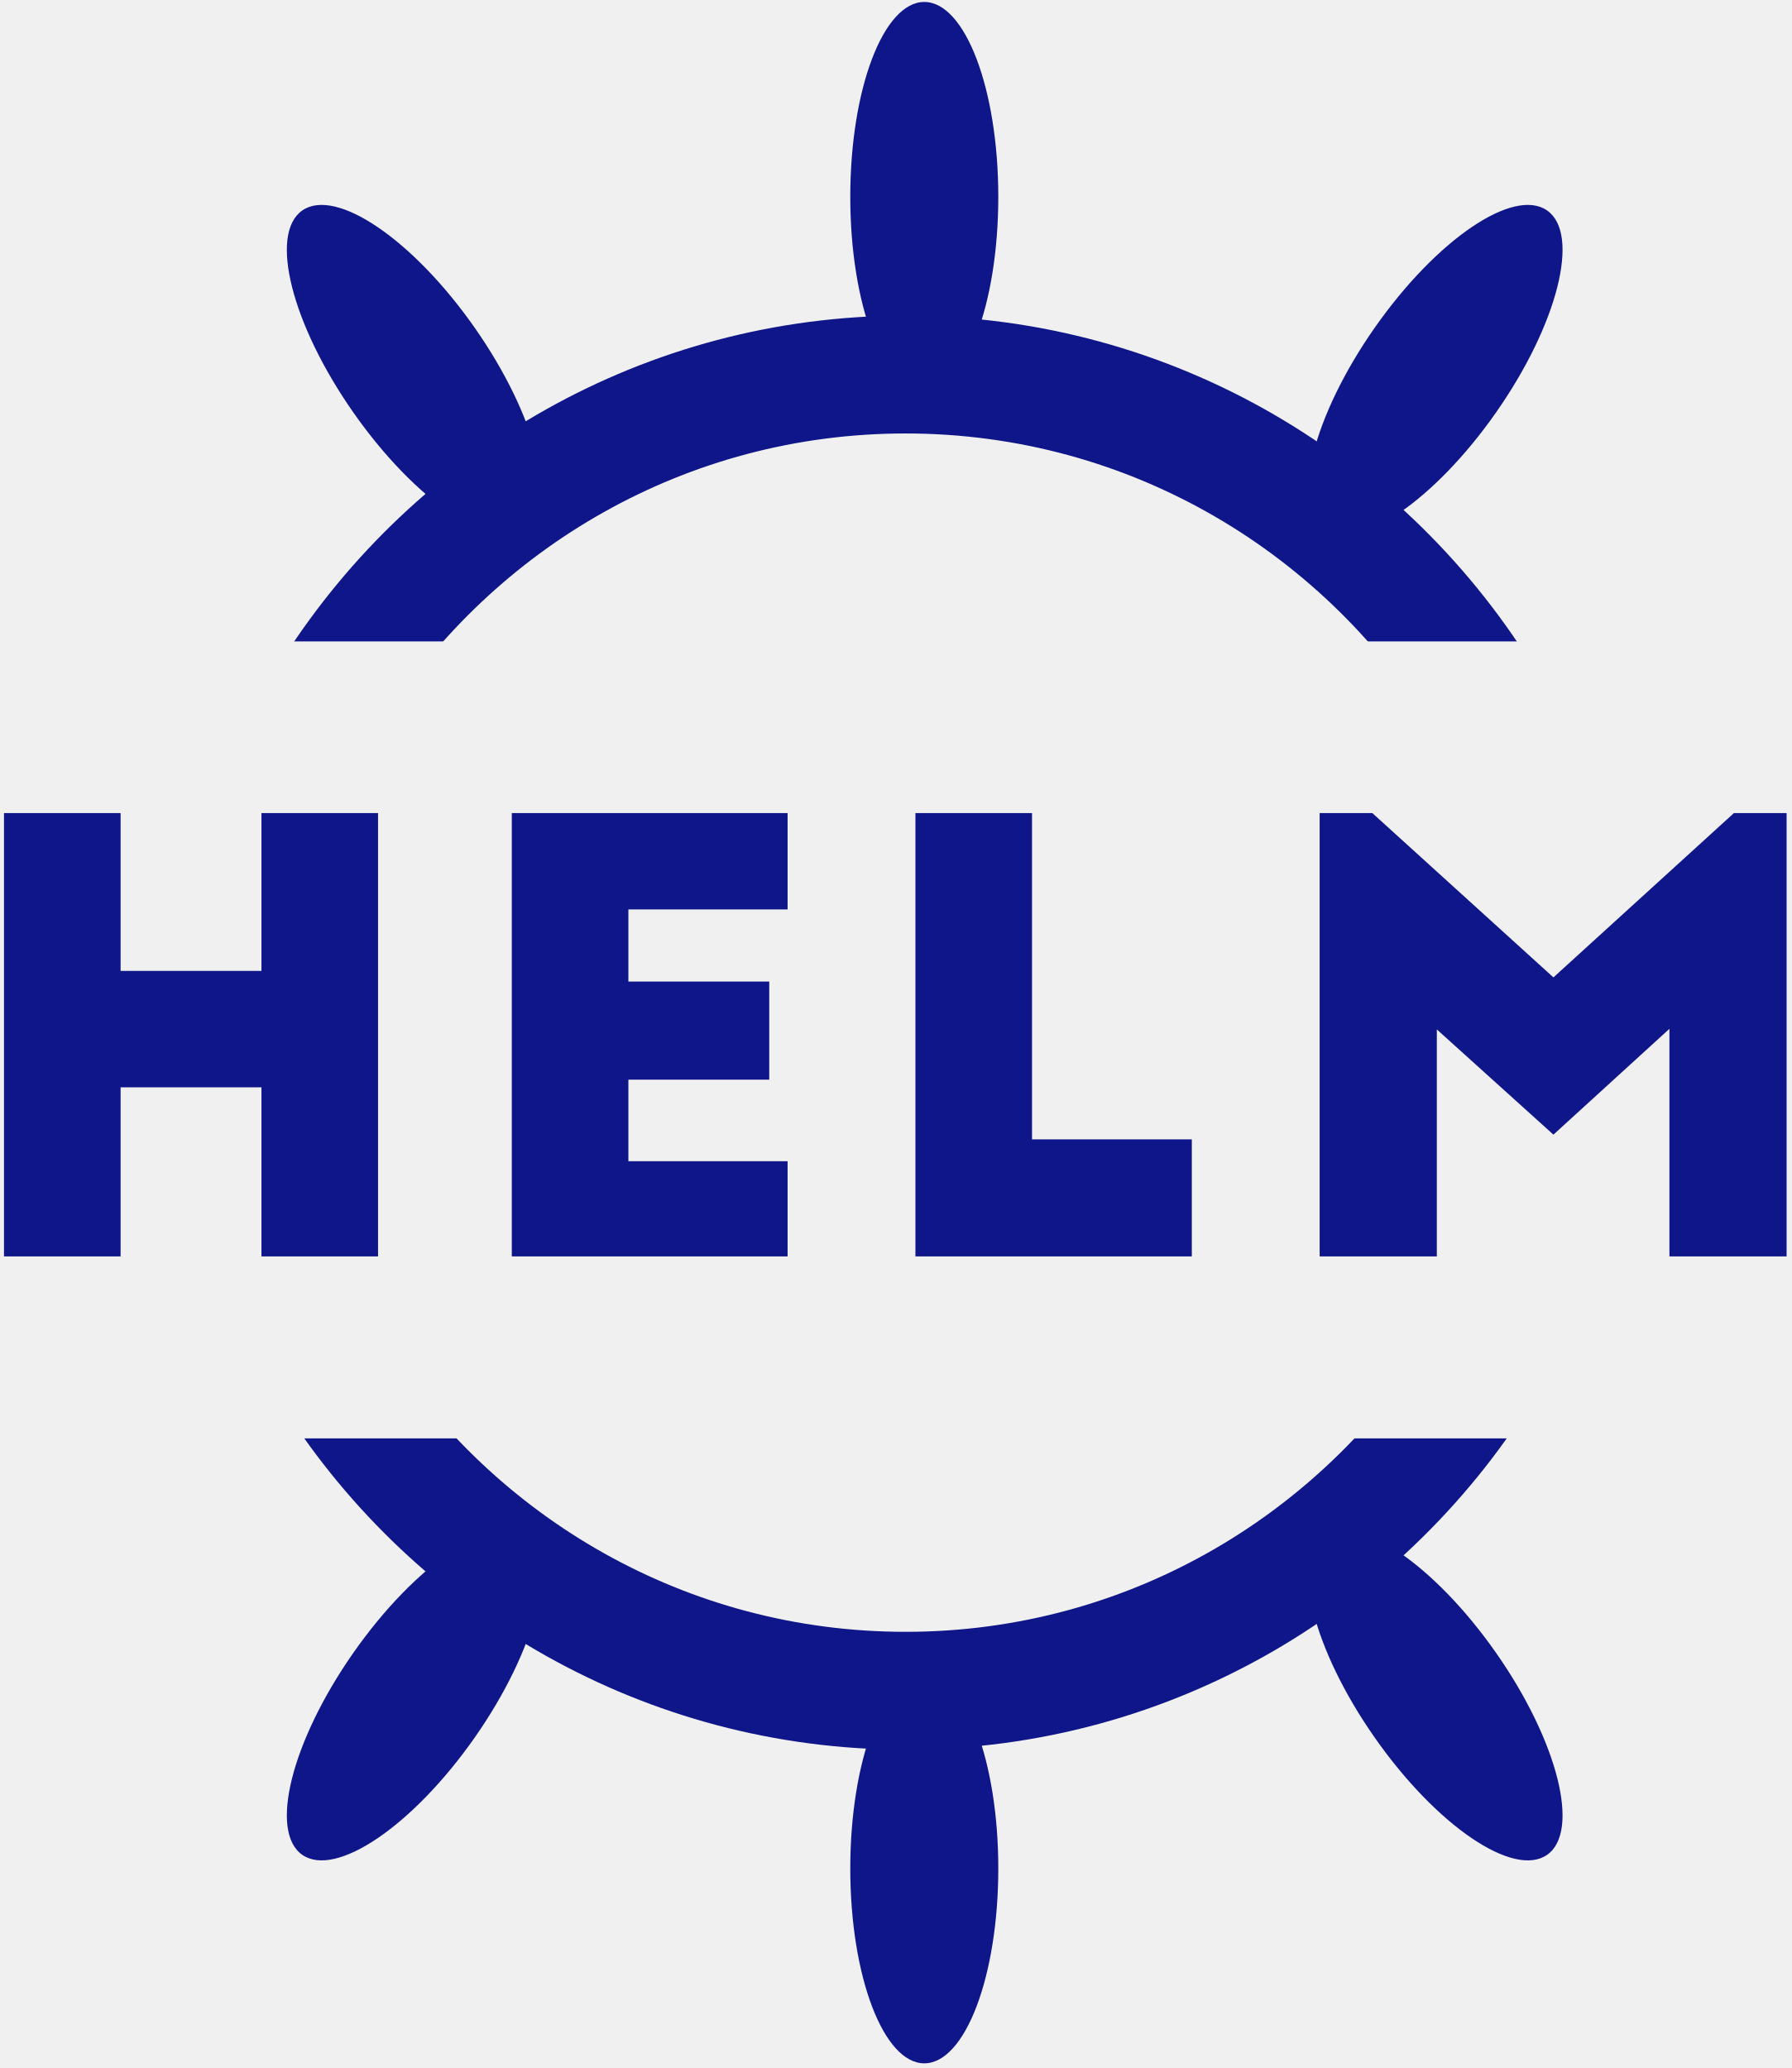
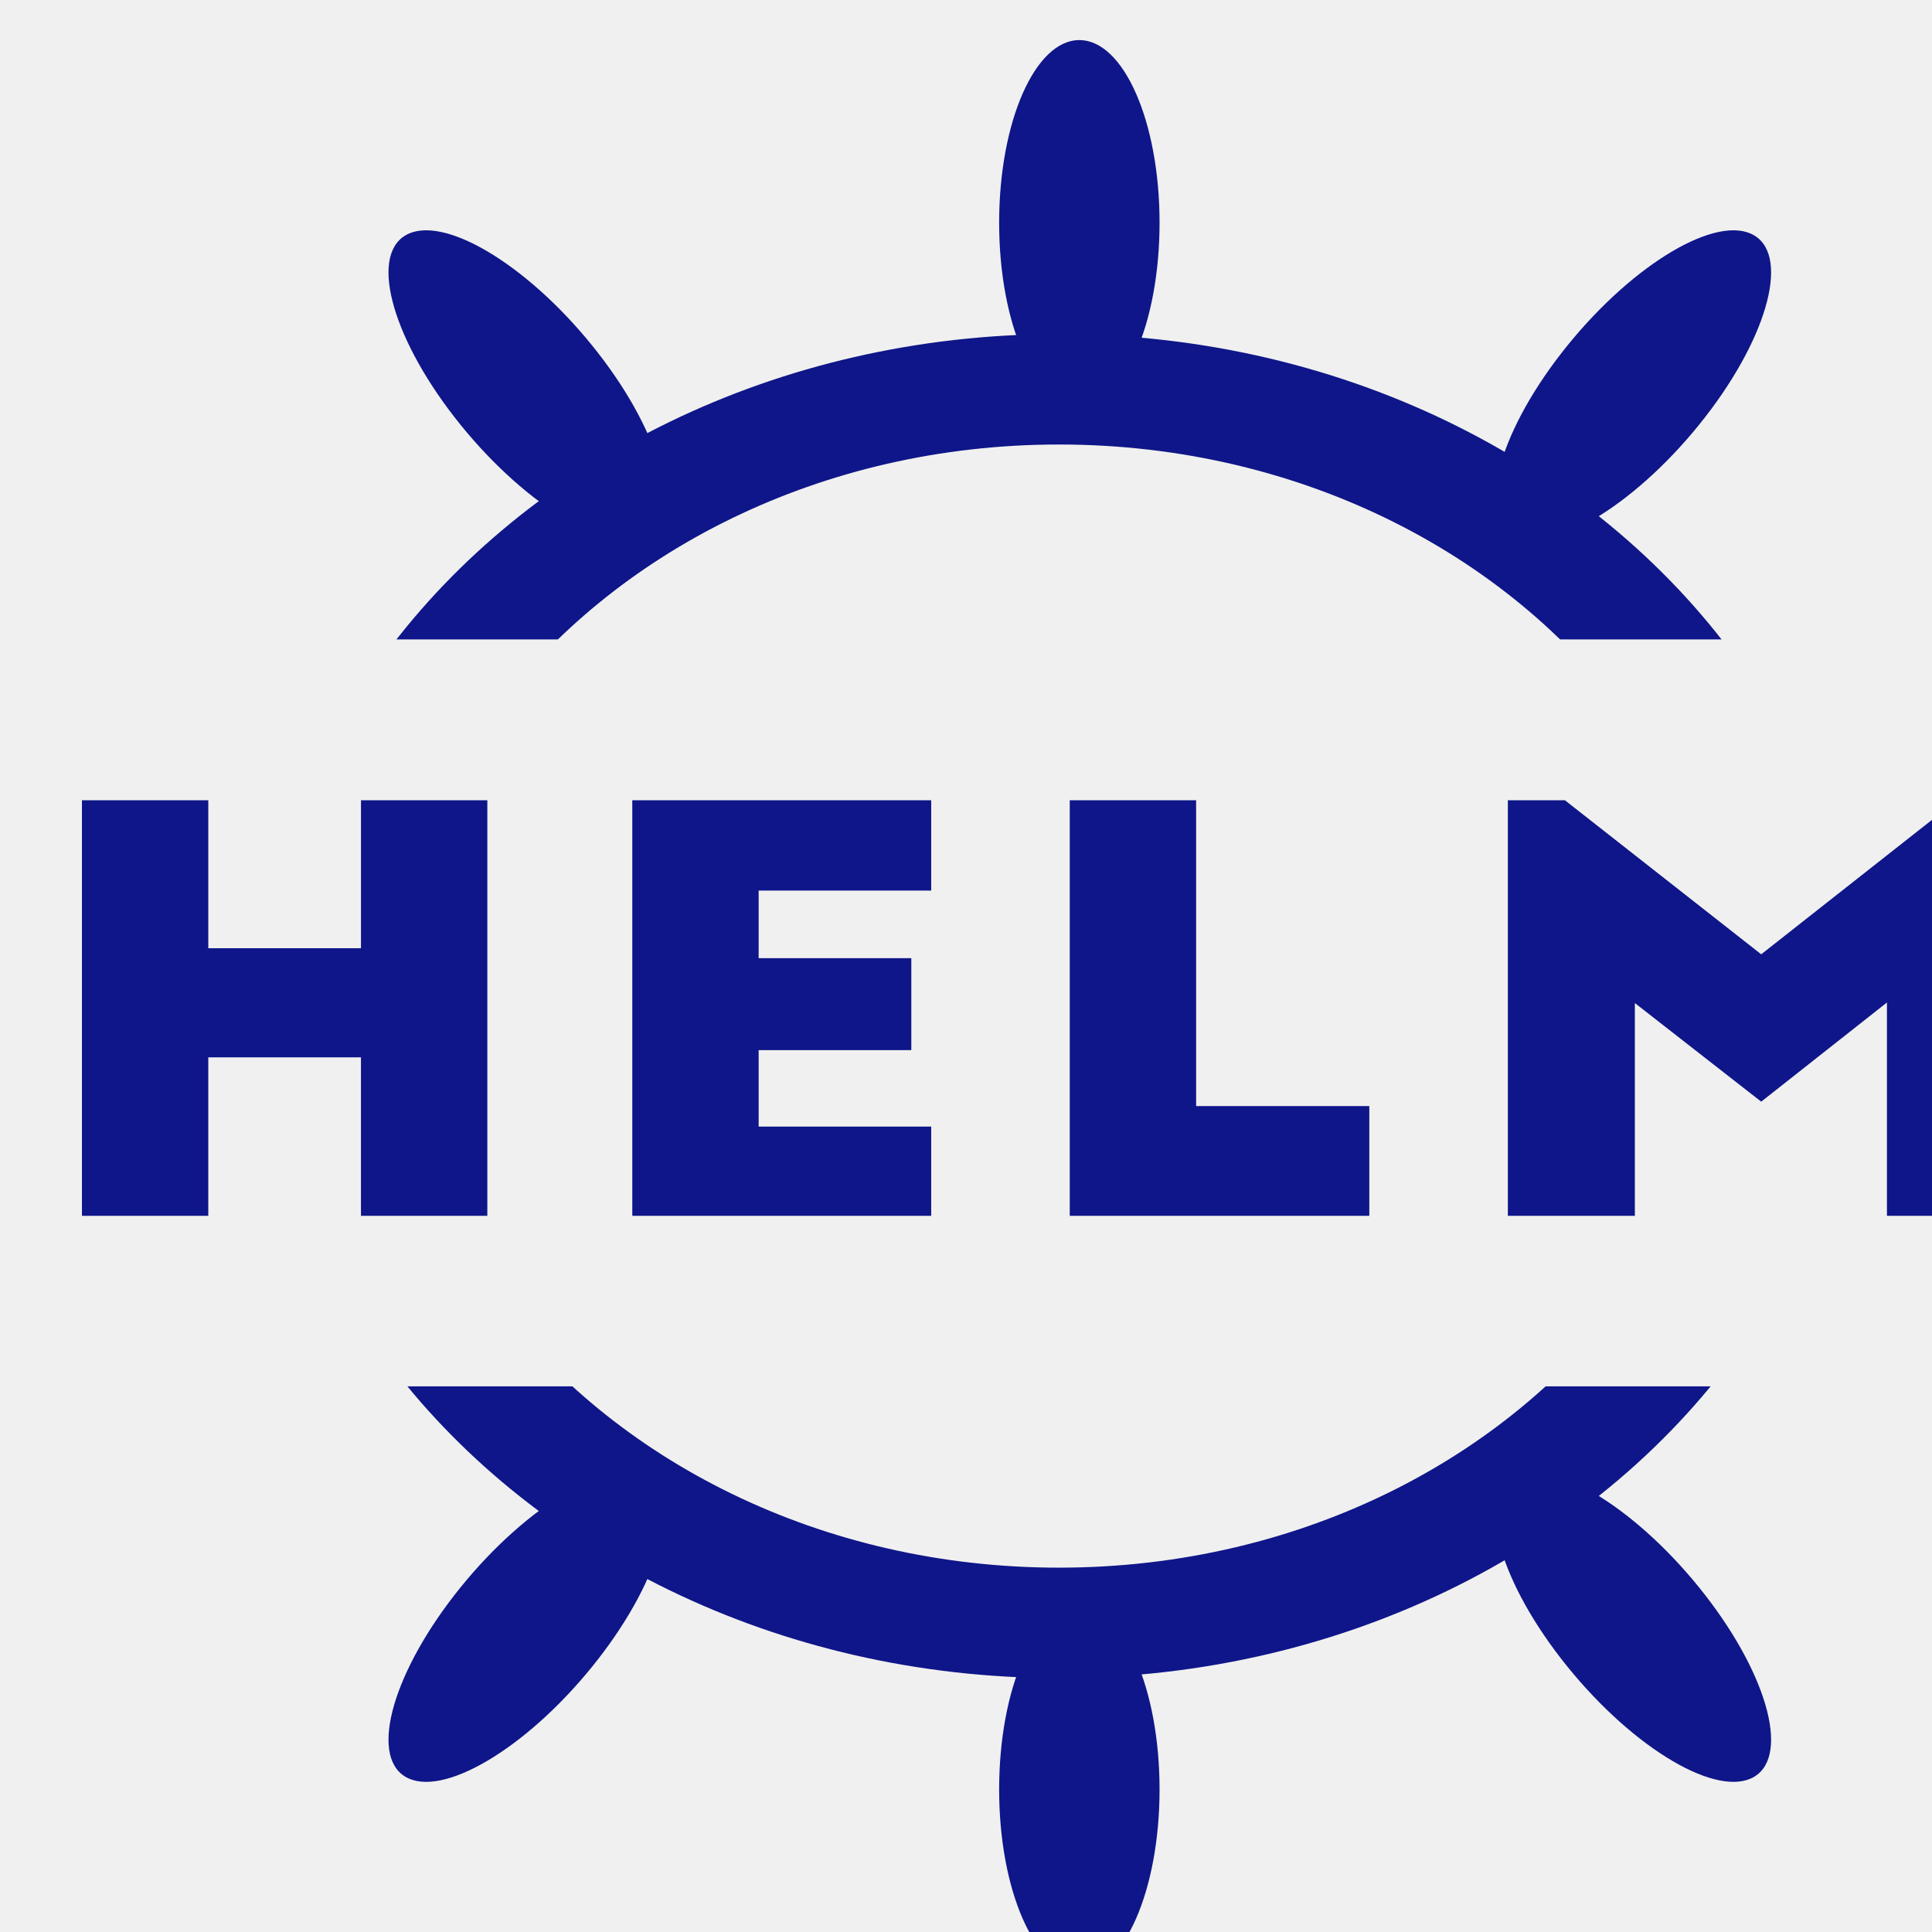
- <svg xmlns="http://www.w3.org/2000/svg" height="351" viewBox="0 0 304 351" width="304">
-   <mask id="a" fill="#fff">
-     <path d="m0 0h313.303v159.865h-313.303z" fill="#fff" fill-rule="evenodd" />
+ <svg xmlns="http://www.w3.org/2000/svg" height="16" viewBox="0 0 16 16" width="16" version="1.1" id="svg12">
+   <defs id="defs12" />
+   <mask id="a" fill="#ffffff">
+     <path d="M 0,0 H 313.303 V 159.865 H 0 Z" fill="#ffffff" fill-rule="evenodd" id="path1" />
  </mask>
-   <mask id="b" fill="#fff">
-     <path d="m0 0h313.303v159.865h-313.303z" fill="#fff" fill-rule="evenodd" />
+   <mask id="b" fill="#ffffff">
+     <path d="M 0,0 H 313.303 V 159.865 H 0 Z" fill="#ffffff" fill-rule="evenodd" id="path2" />
  </mask>
-   <g fill="none" fill-rule="evenodd" transform="translate(-11 -51)">
-     <path d="m11.679 189h19.786v26.789h23.904v-26.789h19.786v75.25h-19.786v-28.695h-23.904v28.695h-19.786zm86.174 75.25v-75.25h46.803v16.354h-27.017v12.241h23.904v16.655h-23.904v13.846h27.017v16.154zm68.497 0v-75.25h19.786v55.384h27.118v19.866zm77.536-75.25 30.733 27.893 30.633-27.893h8.939v75.25h-19.886v-38.628l-19.685 17.96-19.786-17.859v38.528h-19.886v-75.25z" fill="#0f1689" />
-     <g transform="matrix(1 0 0 -1 11.95814 455)">
-       <g fill="#0f1689" mask="url(#a)">
-         <path d="m203.461 95.688c6.936 0 12.559-14.809 12.559-33.077s-5.623-33.077-12.559-33.077c-6.936 0-12.559 14.809-12.559 33.077s5.623 33.077 12.559 33.077z" transform="matrix(.819152 .5735764 -.5735764 .819152 111.8701 -51.70656)" />
-         <path d="m30.142 95.688c6.936 0 12.559-14.809 12.559-33.077s-5.623-33.077-12.559-33.077-12.559 14.809-12.559 33.077 5.623 33.077 12.559 33.077z" transform="matrix(-.819152 .5735764 .5735764 .819152 58.08461 47.70477)" />
-         <path d="m116.733 66.275c6.936 0 12.559-14.809 12.559-33.077 0-18.268-5.623-33.077-12.559-33.077-6.936 0-12.559 14.809-12.559 33.077 0 18.268 5.623 33.077 12.559 33.077z" transform="matrix(-1 0 0 1 272.6285 53.67076)" />
+   <g fill="none" fill-rule="evenodd" transform="matrix(0.0528904,0,0,0.0457304,0.0608871,-2.015495)" id="g12">
+     <path d="m 11.679,189 h 19.786 v 26.789 h 23.904 V 189 h 19.786 v 75.25 H 55.368 v -28.695 h -23.904 V 264.25 H 11.679 Z m 86.174,75.25 V 189 h 46.803 v 16.354 H 117.638 V 217.595 h 23.904 v 16.655 h -23.904 v 13.846 h 27.017 V 264.25 Z m 68.497,0 V 189 h 19.786 v 55.384 h 27.118 V 264.25 Z M 243.886,189 274.619,216.893 305.252,189 h 8.939 v 75.25 H 294.305 V 225.622 L 274.619,243.581 254.833,225.722 V 264.25 H 234.947 V 189 Z" fill="#0f1689" id="path3" />
+     <g transform="matrix(1,0,0,-1,11.95814,455)" id="g7">
+       <g fill="#0f1689" mask="url(#a)" id="g6">
+         <path d="m 203.461,95.688 c 6.936,0 12.559,-14.809 12.559,-33.077 0,-18.268 -5.623,-33.077 -12.559,-33.077 -6.936,0 -12.559,14.809 -12.559,33.077 0,18.268 5.623,33.077 12.559,33.077 z" transform="rotate(35,137.9312,151.55)" id="path4" />
+         <path d="m 30.142,95.688 c 6.936,0 12.559,-14.809 12.559,-33.077 0,-18.268 -5.623,-33.077 -12.559,-33.077 -6.936,0 -12.559,14.809 -12.559,33.077 0,18.268 5.623,33.077 12.559,33.077 z" transform="matrix(-0.819152,0.5735764,0.5735764,0.819152,58.08461,47.70477)" id="path5" />
+         <path d="m 116.733,66.275 c 6.936,0 12.559,-14.809 12.559,-33.077 0,-18.268 -5.623,-33.077 -12.559,-33.077 -6.936,0 -12.559,14.809 -12.559,33.077 0,18.268 5.623,33.077 12.559,33.077 z" transform="matrix(-1,0,0,1,272.6285,53.67076)" id="path6" />
      </g>
-       <path d="m251.467 173.1c-20.23-33.61-56.89-56.068-98.756-56.068-40.721 0-76.516 21.246-97.059 53.335m2.198 129.17c20.84 30.233 55.556 50.027 94.861 50.027 39.376 0 74.146-19.866 94.974-50.191" mask="url(#a)" stroke="#0f1689" stroke-width="20" />
+       <path d="m 251.467,173.1 c -20.23,-33.61 -56.89,-56.068 -98.756,-56.068 -40.721,0 -76.516,21.246 -97.059,53.335 m 2.198,129.17 c 20.84,30.233 55.556,50.027 94.861,50.027 39.376,0 74.146,-19.866 94.974,-50.191" mask="url(#a)" stroke="#0f1689" stroke-width="20" id="path7" />
    </g>
-     <g transform="translate(11.95814)">
-       <g fill="#0f1689" mask="url(#b)">
-         <path d="m203.461 95.688c6.936 0 12.559-14.809 12.559-33.077s-5.623-33.077-12.559-33.077c-6.936 0-12.559 14.809-12.559 33.077s5.623 33.077 12.559 33.077z" transform="matrix(.819152 .5735764 -.5735764 .819152 111.8701 -54.16602)" />
-         <path d="m30.142 95.688c6.936 0 12.559-14.809 12.559-33.077s-5.623-33.077-12.559-33.077-12.559 14.809-12.559 33.077 5.623 33.077 12.559 33.077z" transform="matrix(-.819152 .5735764 .5735764 .819152 58.08461 45.24531)" />
-         <path d="m116.733 66.275c6.936 0 12.559-14.809 12.559-33.077 0-18.268-5.623-33.077-12.559-33.077-6.936 0-12.559 14.809-12.559 33.077 0 18.268 5.623 33.077 12.559 33.077z" transform="matrix(-1 0 0 1 272.6285 51.2113)" />
+     <g transform="translate(11.95814)" id="g11">
+       <g fill="#0f1689" mask="url(#b)" id="g10">
+         <path d="m 203.461,95.688 c 6.936,0 12.559,-14.809 12.559,-33.077 0,-18.268 -5.623,-33.077 -12.559,-33.077 -6.936,0 -12.559,14.809 -12.559,33.077 0,18.268 5.623,33.077 12.559,33.077 z" transform="rotate(35,141.8314,150.3203)" id="path8" />
+         <path d="m 30.142,95.688 c 6.936,0 12.559,-14.809 12.559,-33.077 0,-18.268 -5.623,-33.077 -12.559,-33.077 -6.936,0 -12.559,14.809 -12.559,33.077 0,18.268 5.623,33.077 12.559,33.077 z" transform="matrix(-0.819152,0.5735764,0.5735764,0.819152,58.08461,45.24531)" id="path9" />
+         <path d="m 116.733,66.275 c 6.936,0 12.559,-14.809 12.559,-33.077 0,-18.268 -5.623,-33.077 -12.559,-33.077 -6.936,0 -12.559,14.809 -12.559,33.077 0,18.268 5.623,33.077 12.559,33.077 z" transform="matrix(-1,0,0,1,272.6285,51.2113)" id="path10" />
      </g>
-       <path d="m251.467 170.64c-20.23-33.61-56.89-56.068-98.756-56.068-40.721 0-76.516 21.246-97.059 53.335m2.198 129.17c20.84 30.233 55.556 50.027 94.861 50.027 39.376 0 74.146-19.866 94.974-50.191" mask="url(#b)" stroke="#0f1689" stroke-width="20" />
+       <path d="m 251.467,170.64 c -20.23,-33.61 -56.89,-56.068 -98.756,-56.068 -40.721,0 -76.516,21.246 -97.059,53.335 m 2.198,129.17 c 20.84,30.233 55.556,50.027 94.861,50.027 39.376,0 74.146,-19.866 94.974,-50.191" mask="url(#b)" stroke="#0f1689" stroke-width="20" id="path11" />
    </g>
  </g>
</svg>
